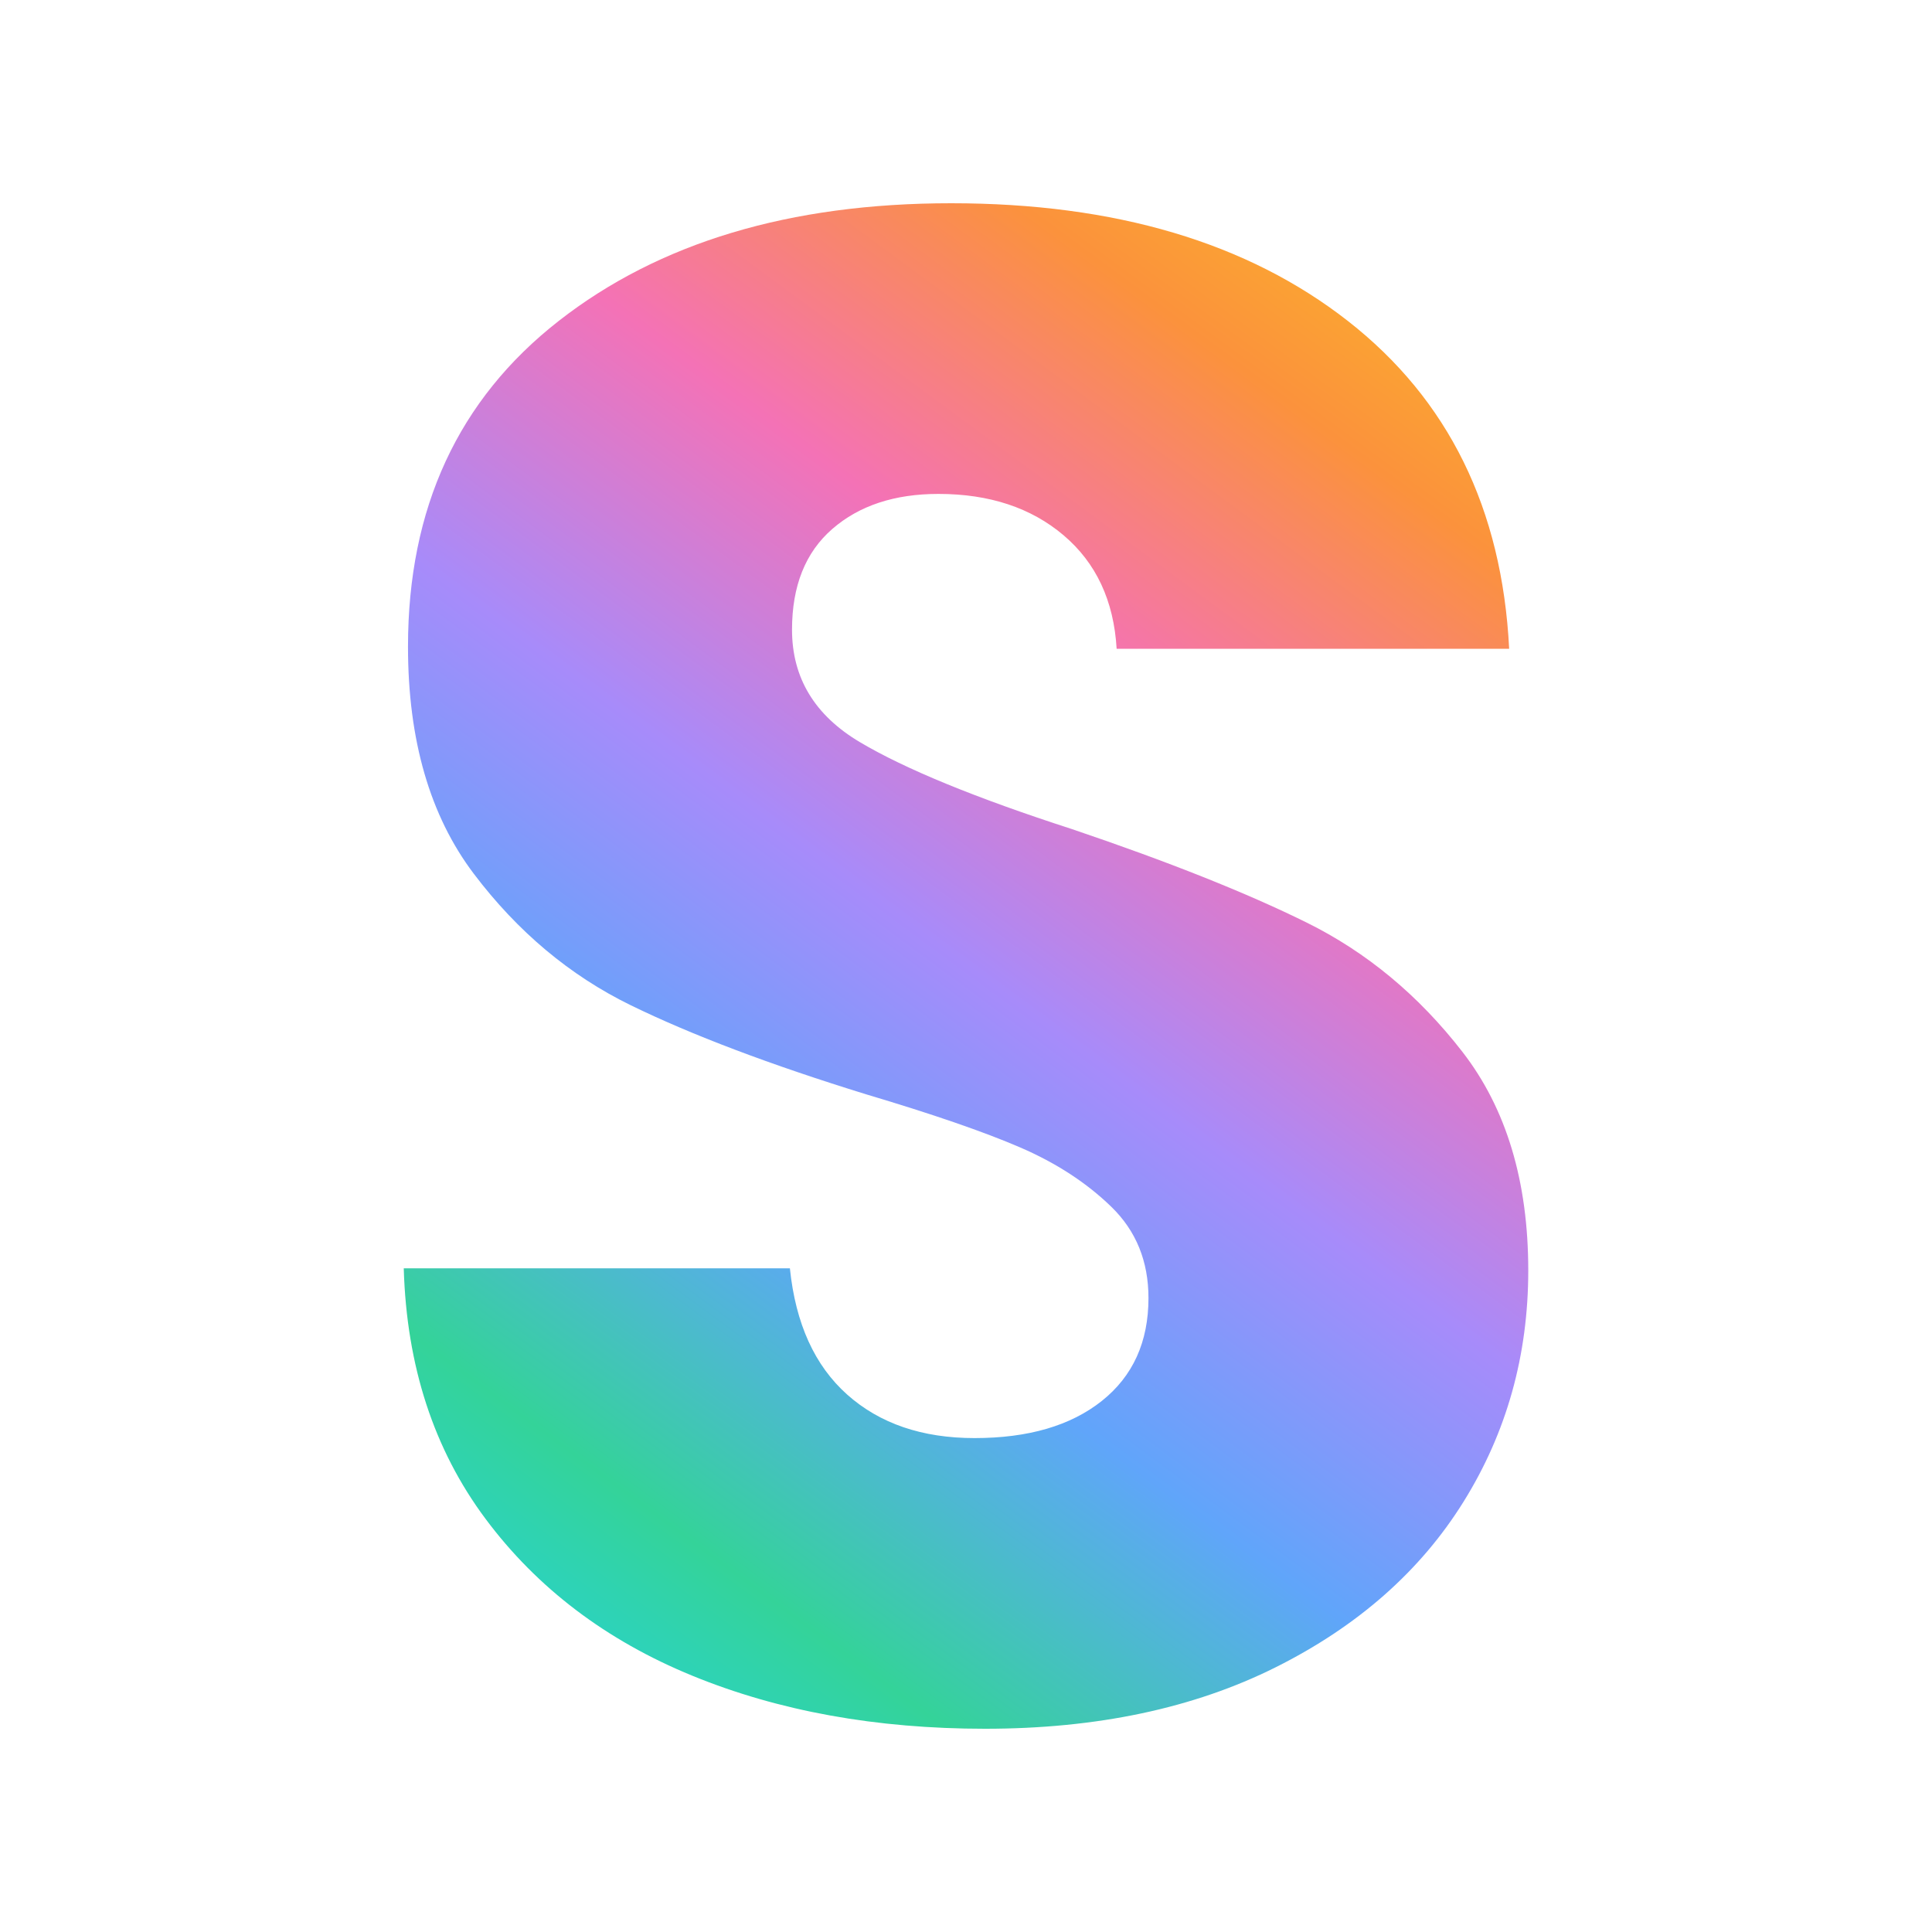
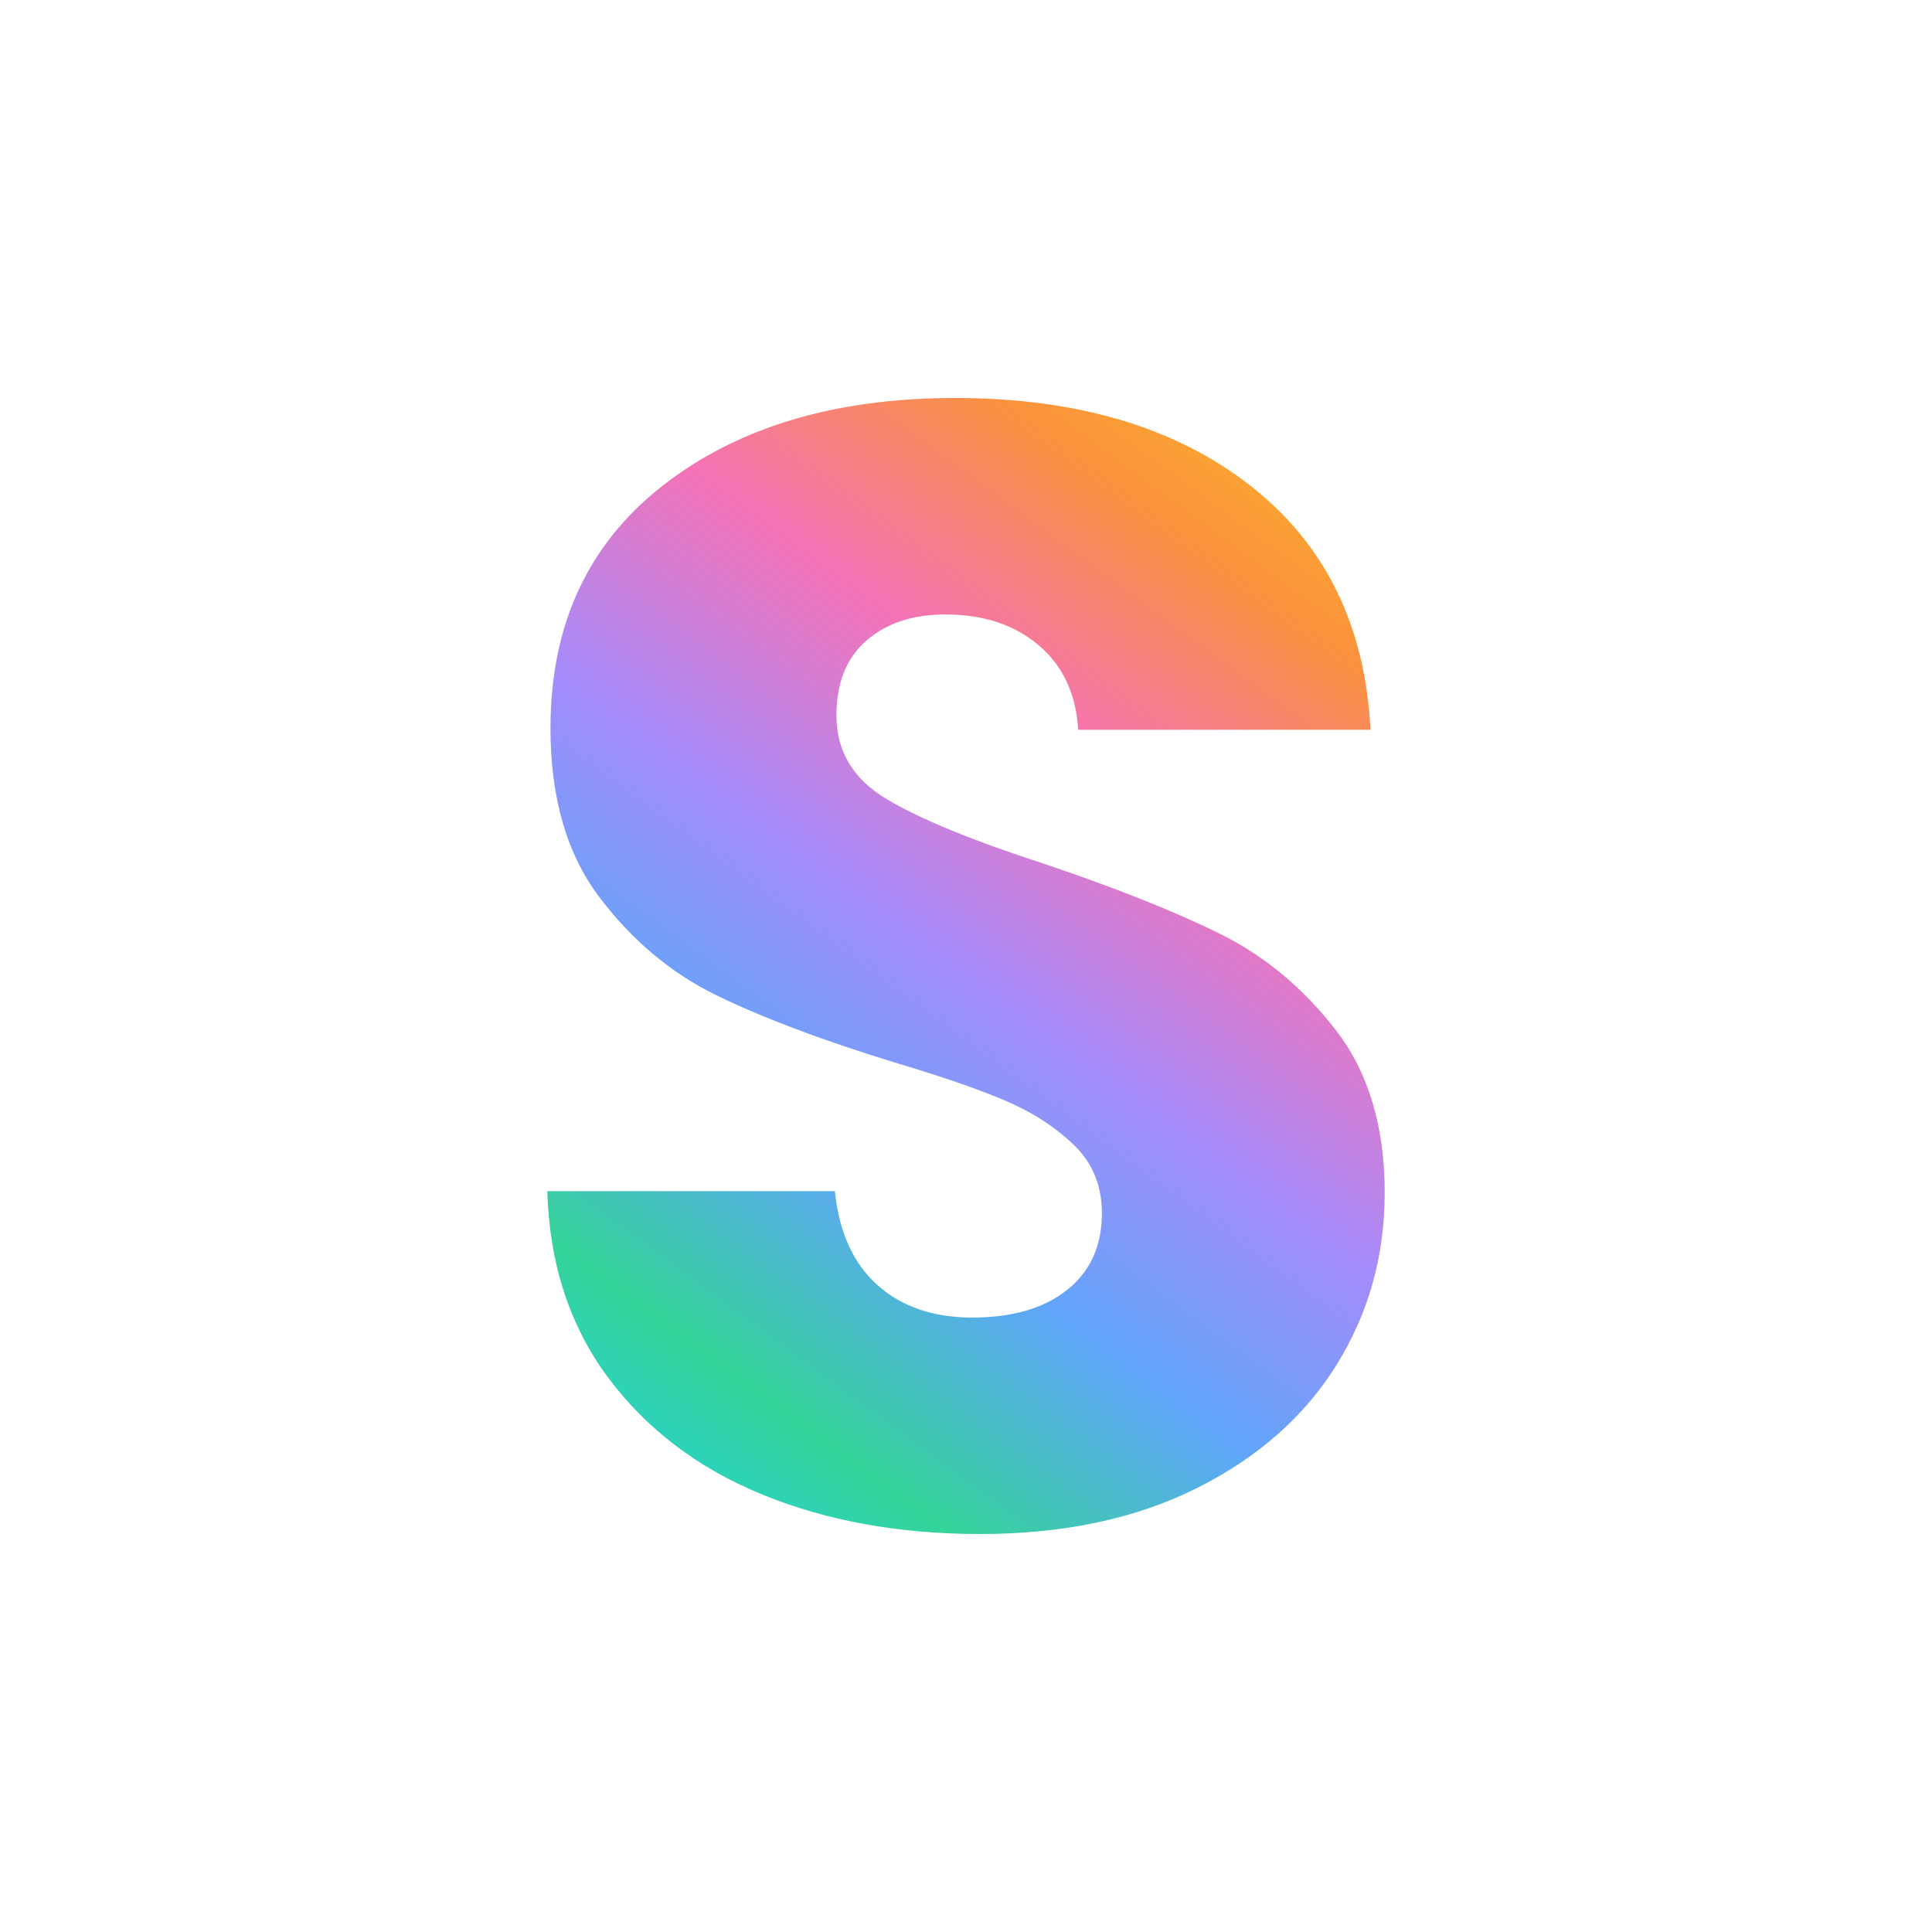
<svg xmlns="http://www.w3.org/2000/svg" width="1024" height="1024" viewBox="0 0 1024 1024">
  <defs>
    <linearGradient id="g" gradientUnits="userSpaceOnUse" x1="0" y1="220" x2="162.17" y2="0">
      <stop offset="0%" stop-color="#22D3EE" />
      <stop offset="17%" stop-color="#34D399" />
      <stop offset="34%" stop-color="#60A5FA" />
      <stop offset="50%" stop-color="#A78BFA" />
      <stop offset="67%" stop-color="#F472B6" />
      <stop offset="84%" stop-color="#FB923C" />
      <stop offset="100%" stop-color="#FBBF24" />
    </linearGradient>
  </defs>
-   <g transform="translate(-209.92,-209.92) scale(1.41)">
+   <g transform="translate(-25.6,-25.6) scale(1.05)">
    <g transform="translate(300.65,225.28) scale(2.60655)">
      <path d="M0.0 153.602H55.688Q56.912 165.535 63.95 171.808Q70.987 178.081 82.309 178.081Q93.936 178.081 100.668 172.726Q107.399 167.371 107.399 157.886Q107.399 149.93 102.045 144.729Q96.69 139.527 88.887 136.161Q81.085 132.796 66.704 128.512Q45.897 122.086 32.74 115.661Q19.583 109.235 10.097 96.69Q0.612 84.145 0.612 63.95Q0.612 33.964 22.337 16.982Q44.061 0.0 78.943 0.0Q114.437 0.0 136.161 16.982Q157.886 33.964 159.416 64.256H102.809Q102.197 53.853 95.16 47.886Q88.122 41.919 77.107 41.919Q67.622 41.919 61.808 46.968Q55.994 52.017 55.994 61.502Q55.994 71.905 65.786 77.719Q75.577 83.533 96.384 90.264Q117.191 97.302 130.195 103.727Q143.199 110.153 152.684 122.392Q162.17 134.631 162.17 153.908Q162.17 172.267 152.837 187.26Q143.505 202.253 125.758 211.127Q108.011 220 83.839 220Q60.278 220 41.613 212.35Q22.949 204.701 11.78 189.708Q0.612 174.715 0.0 153.602Z" fill="url(#g)" />
    </g>
  </g>
</svg>
